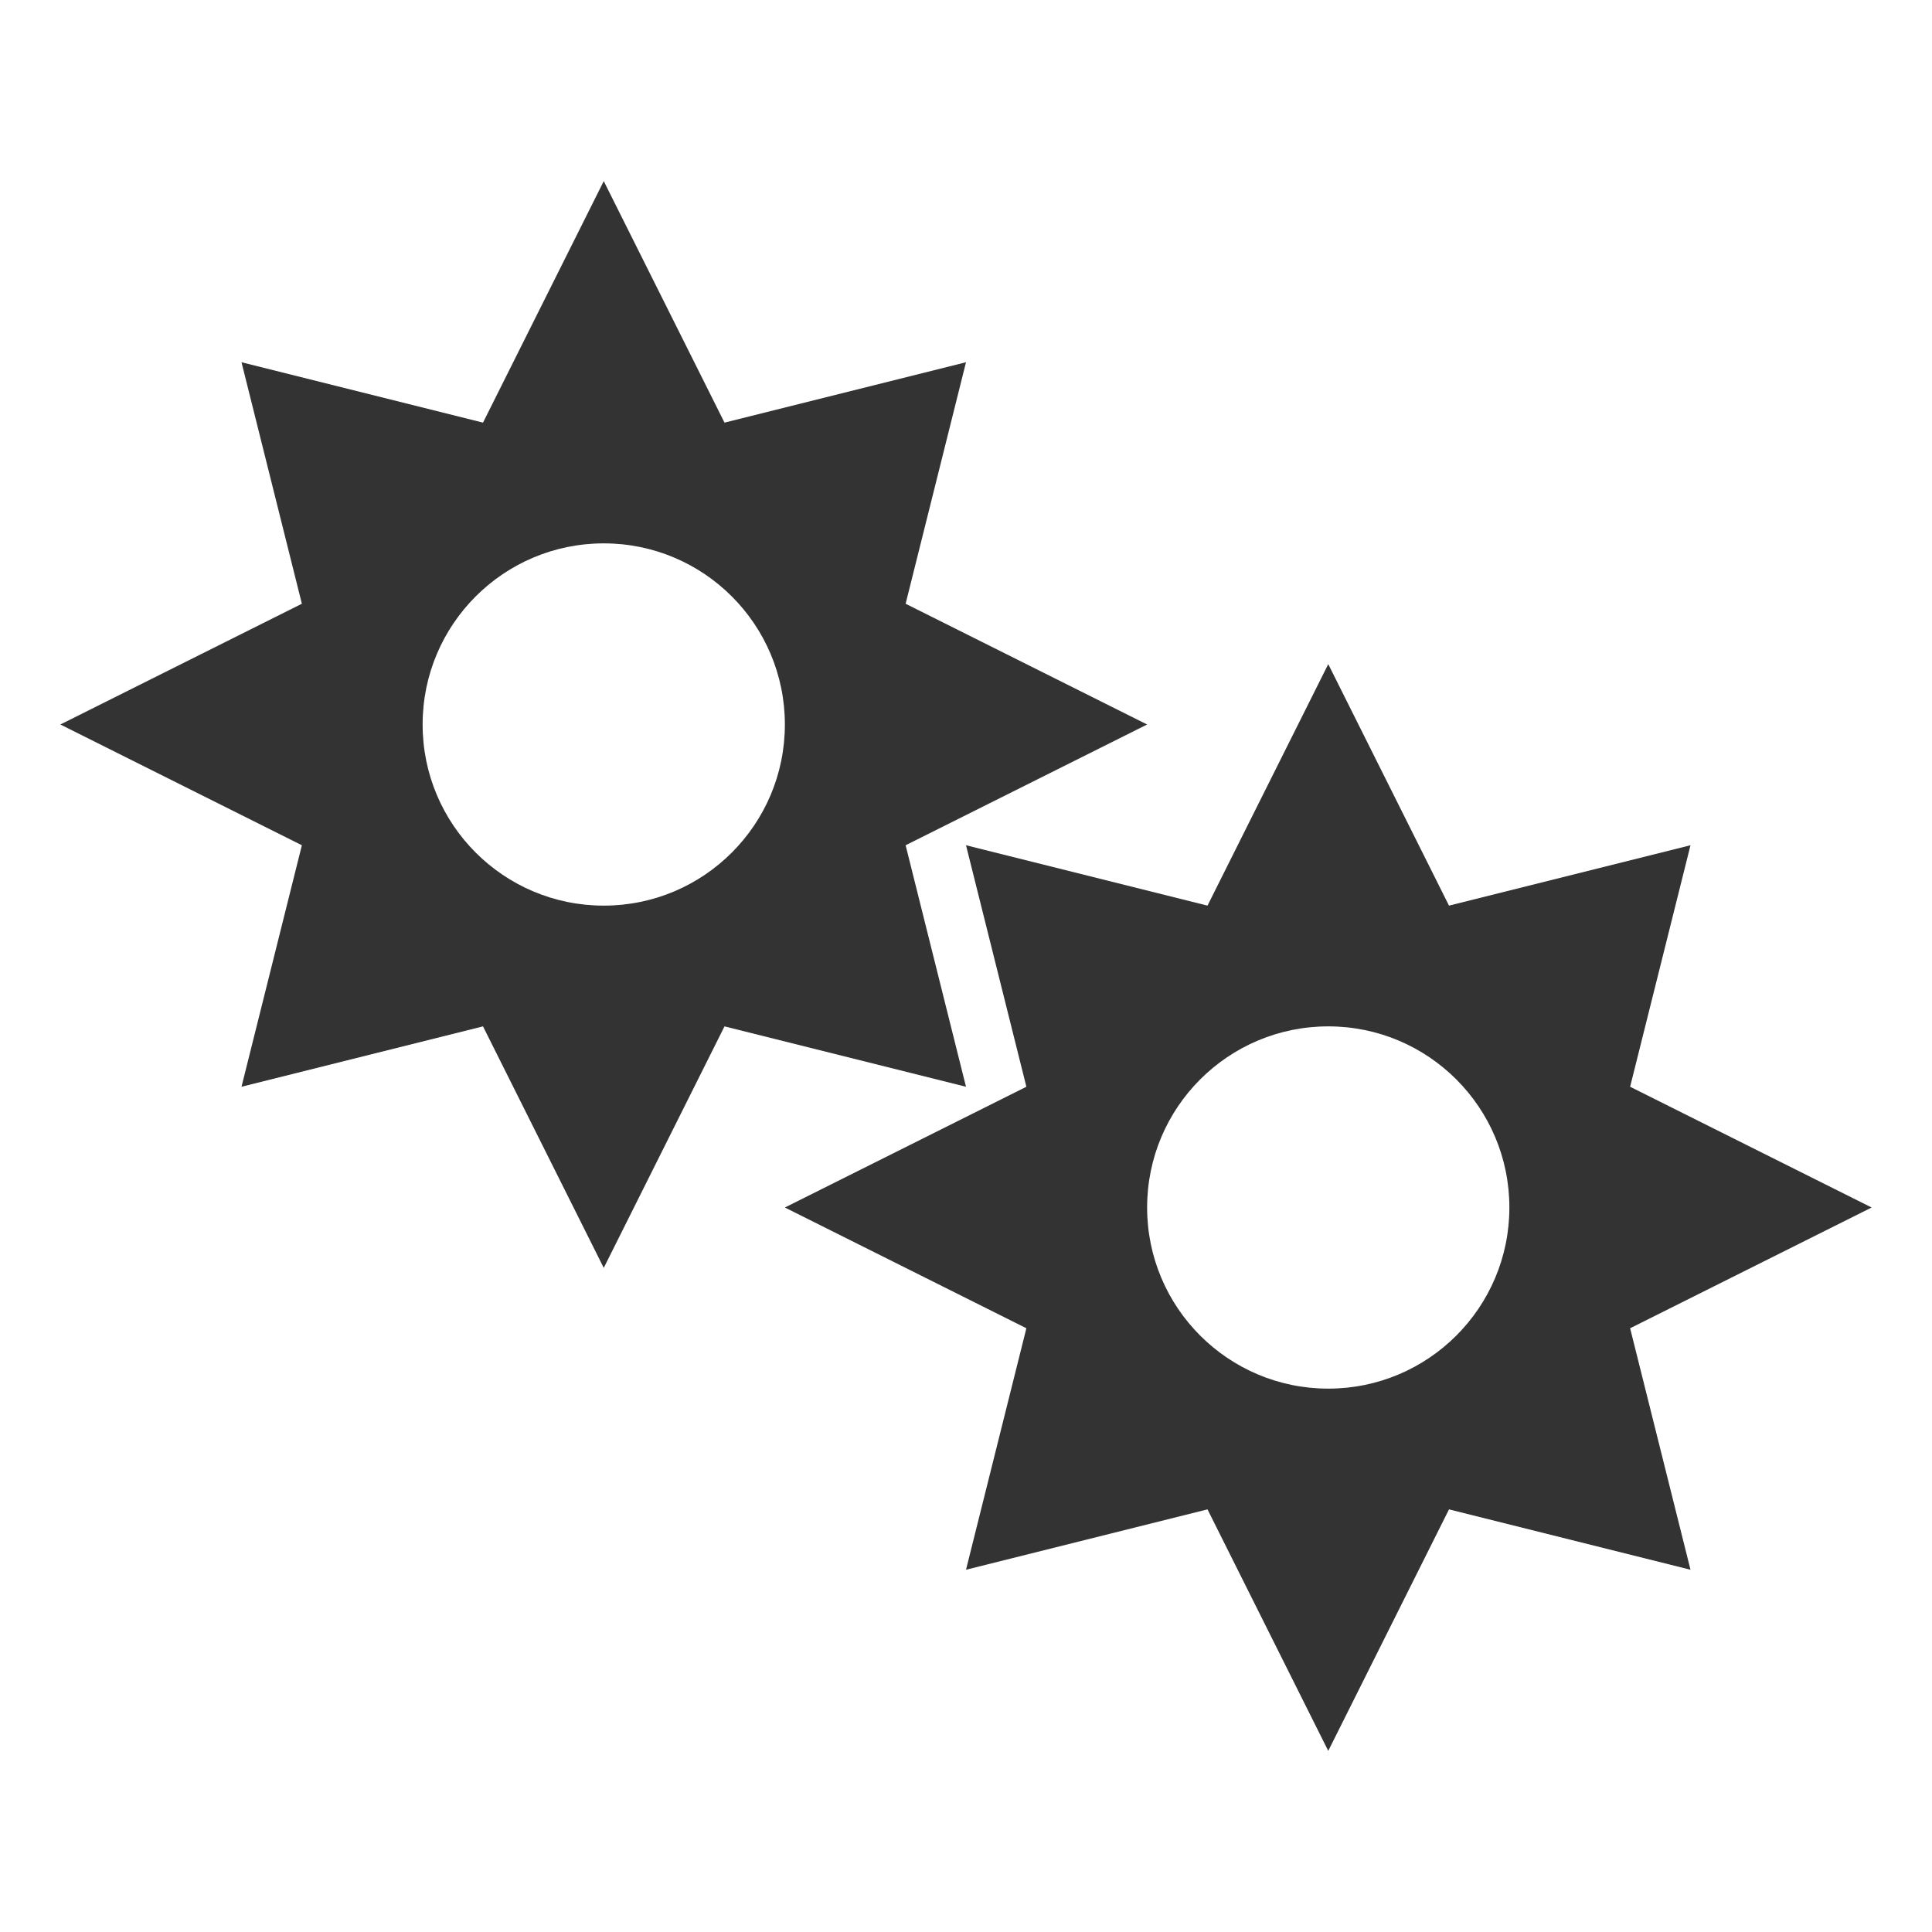
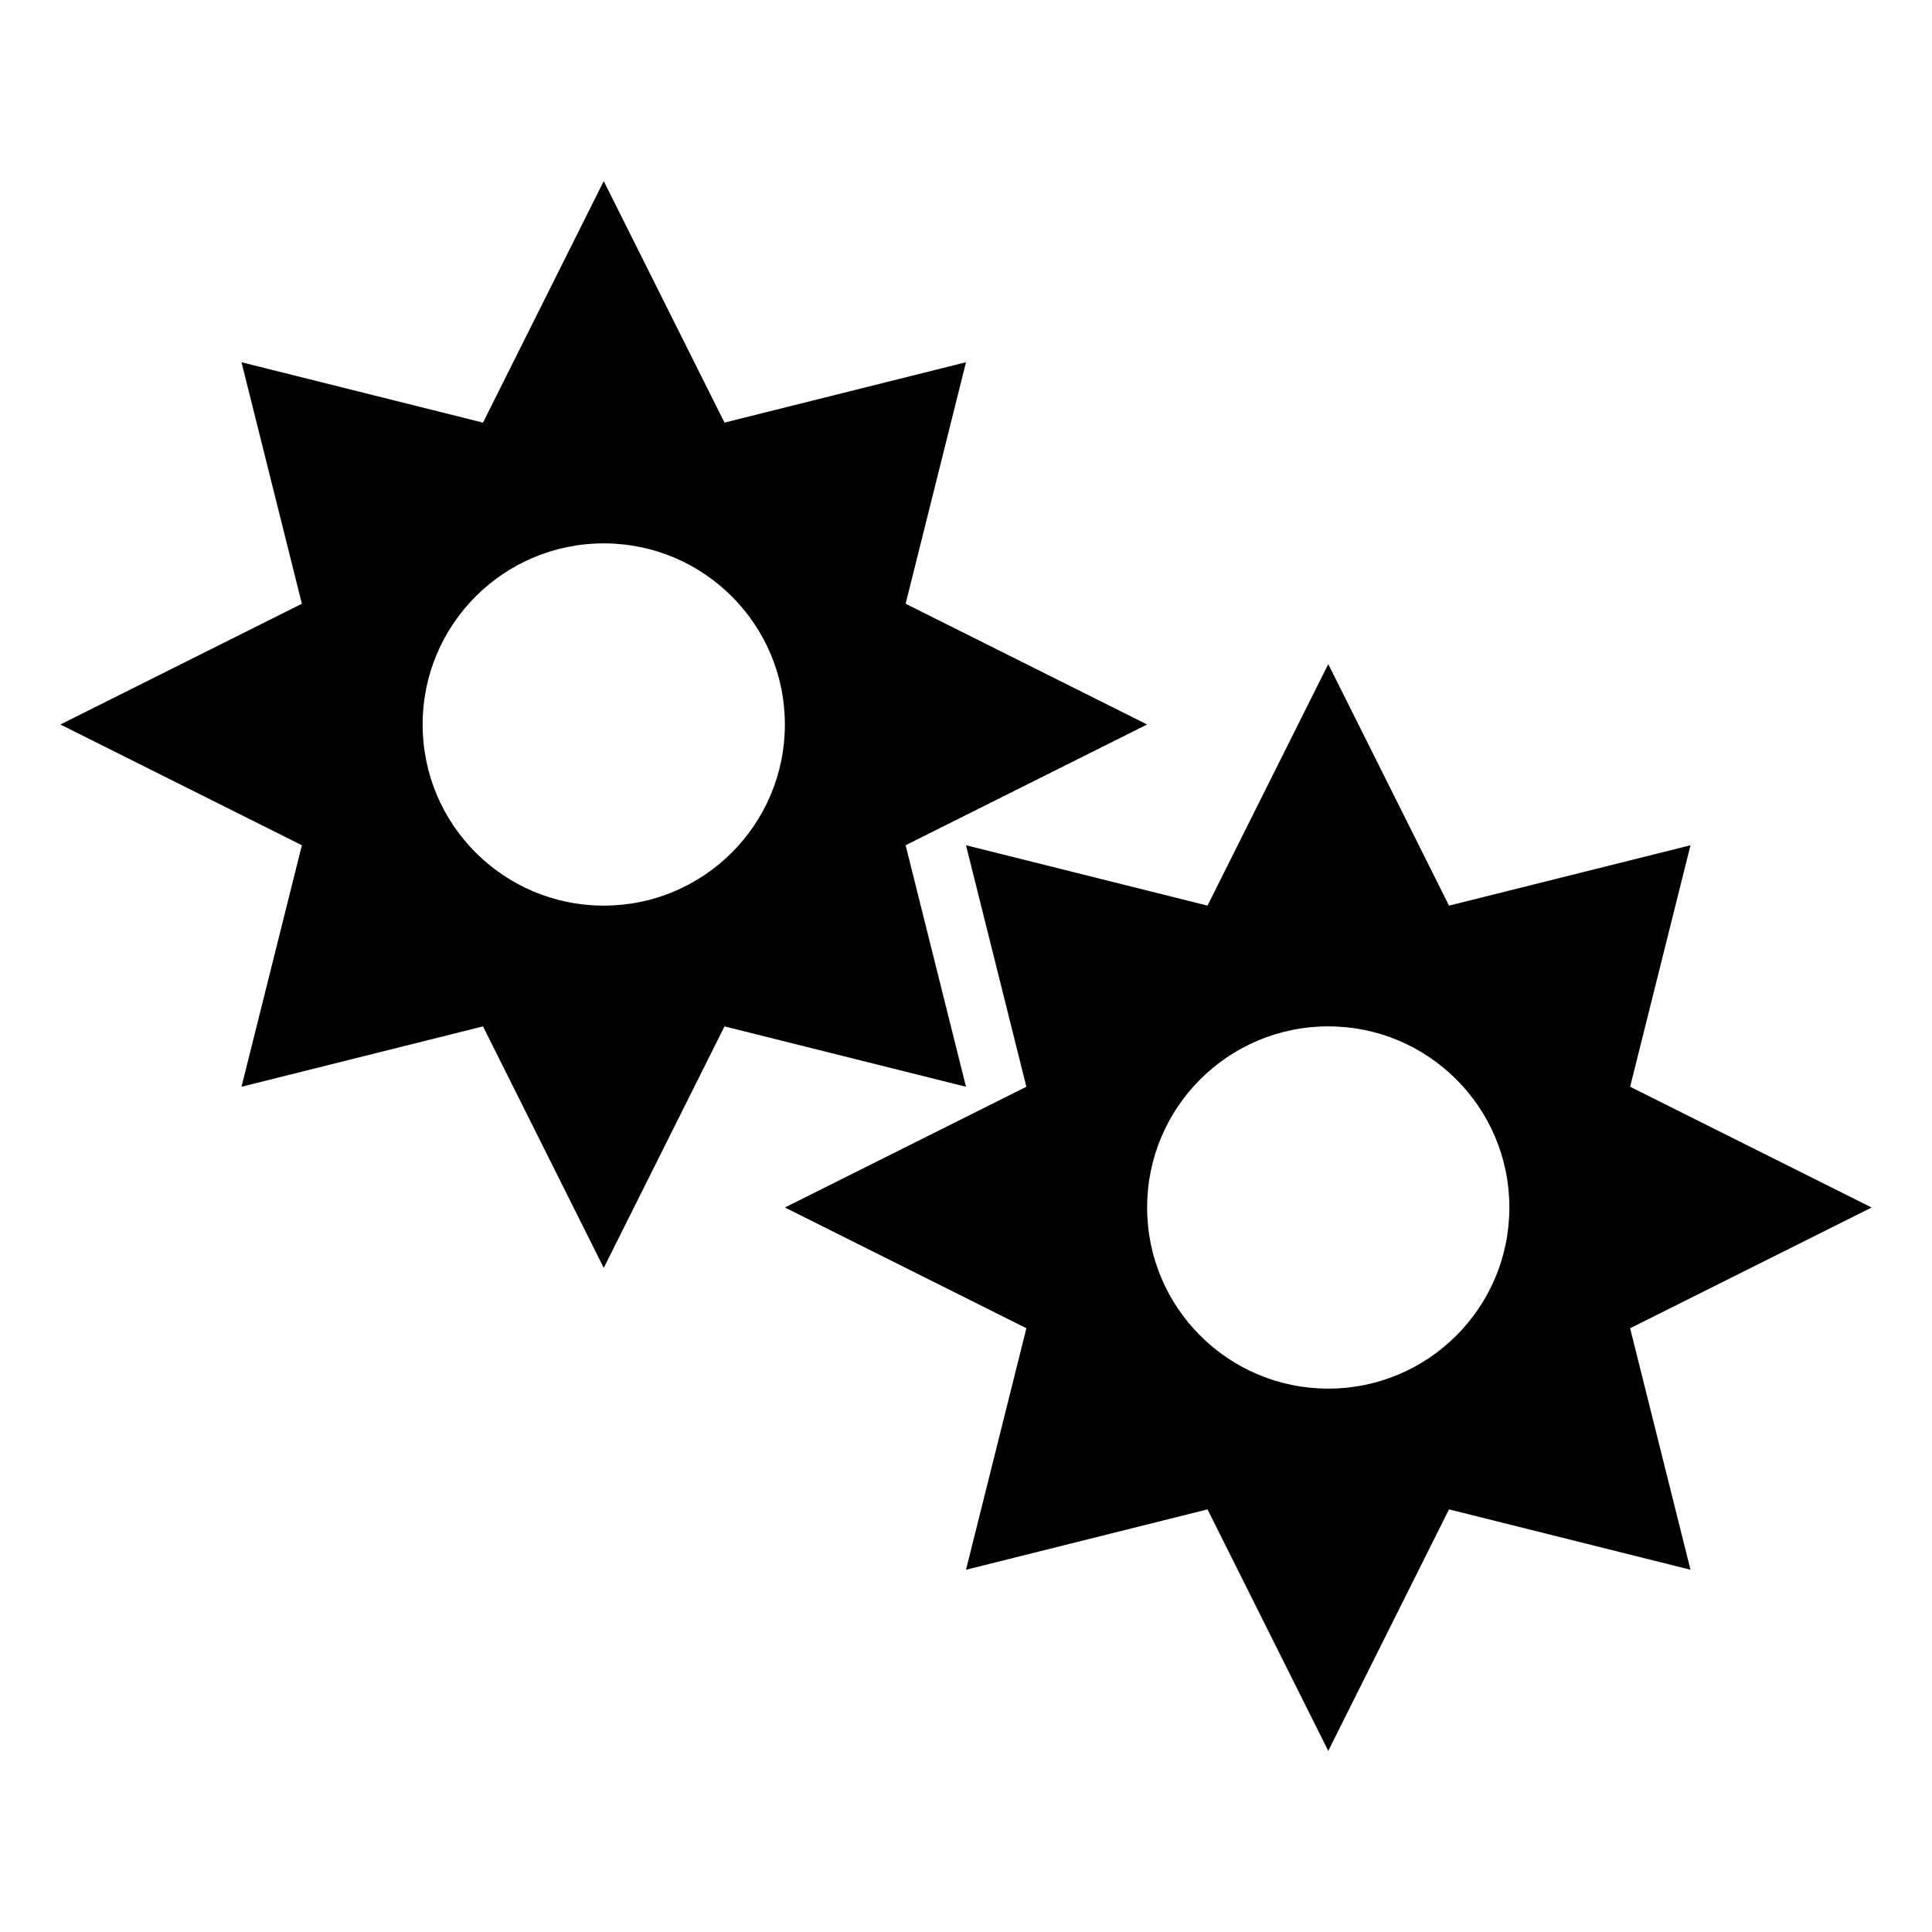
<svg xmlns="http://www.w3.org/2000/svg" version="1.1" width="100" height="100" viewBox="-30 -30 160 160">
  <defs>
-     <path id="bullet-hole" fill-rule="evenodd" fill="#333" d="       M 50,5       L 60,25       L 80,20       L 75,40       L 95,50       L 75,60       L 80,80       L 60,75       L 50,95       L 40,75       L 20,80       L 25,60       L 5,50       L 25,40       L 20,20       L 40,25       Z       M 50,65       A 15,15 0 1,1 50,35       A 15,15 0 1,1 50,65       Z       " />
+     <path id="bullet-hole" fill-rule="evenodd" d="       M 50,5       L 60,25       L 80,20       L 75,40       L 95,50       L 75,60       L 80,80       L 60,75       L 50,95       L 40,75       L 20,80       L 25,60       L 5,50       L 25,40       L 20,20       L 40,25       Z       M 50,65       A 15,15 0 1,1 50,35       A 15,15 0 1,1 50,65       Z       " />
  </defs>
  <use href="#bullet-hole" transform="translate(-30, -20)" />
  <use href="#bullet-hole" transform="translate(30, 20)" />
</svg>
